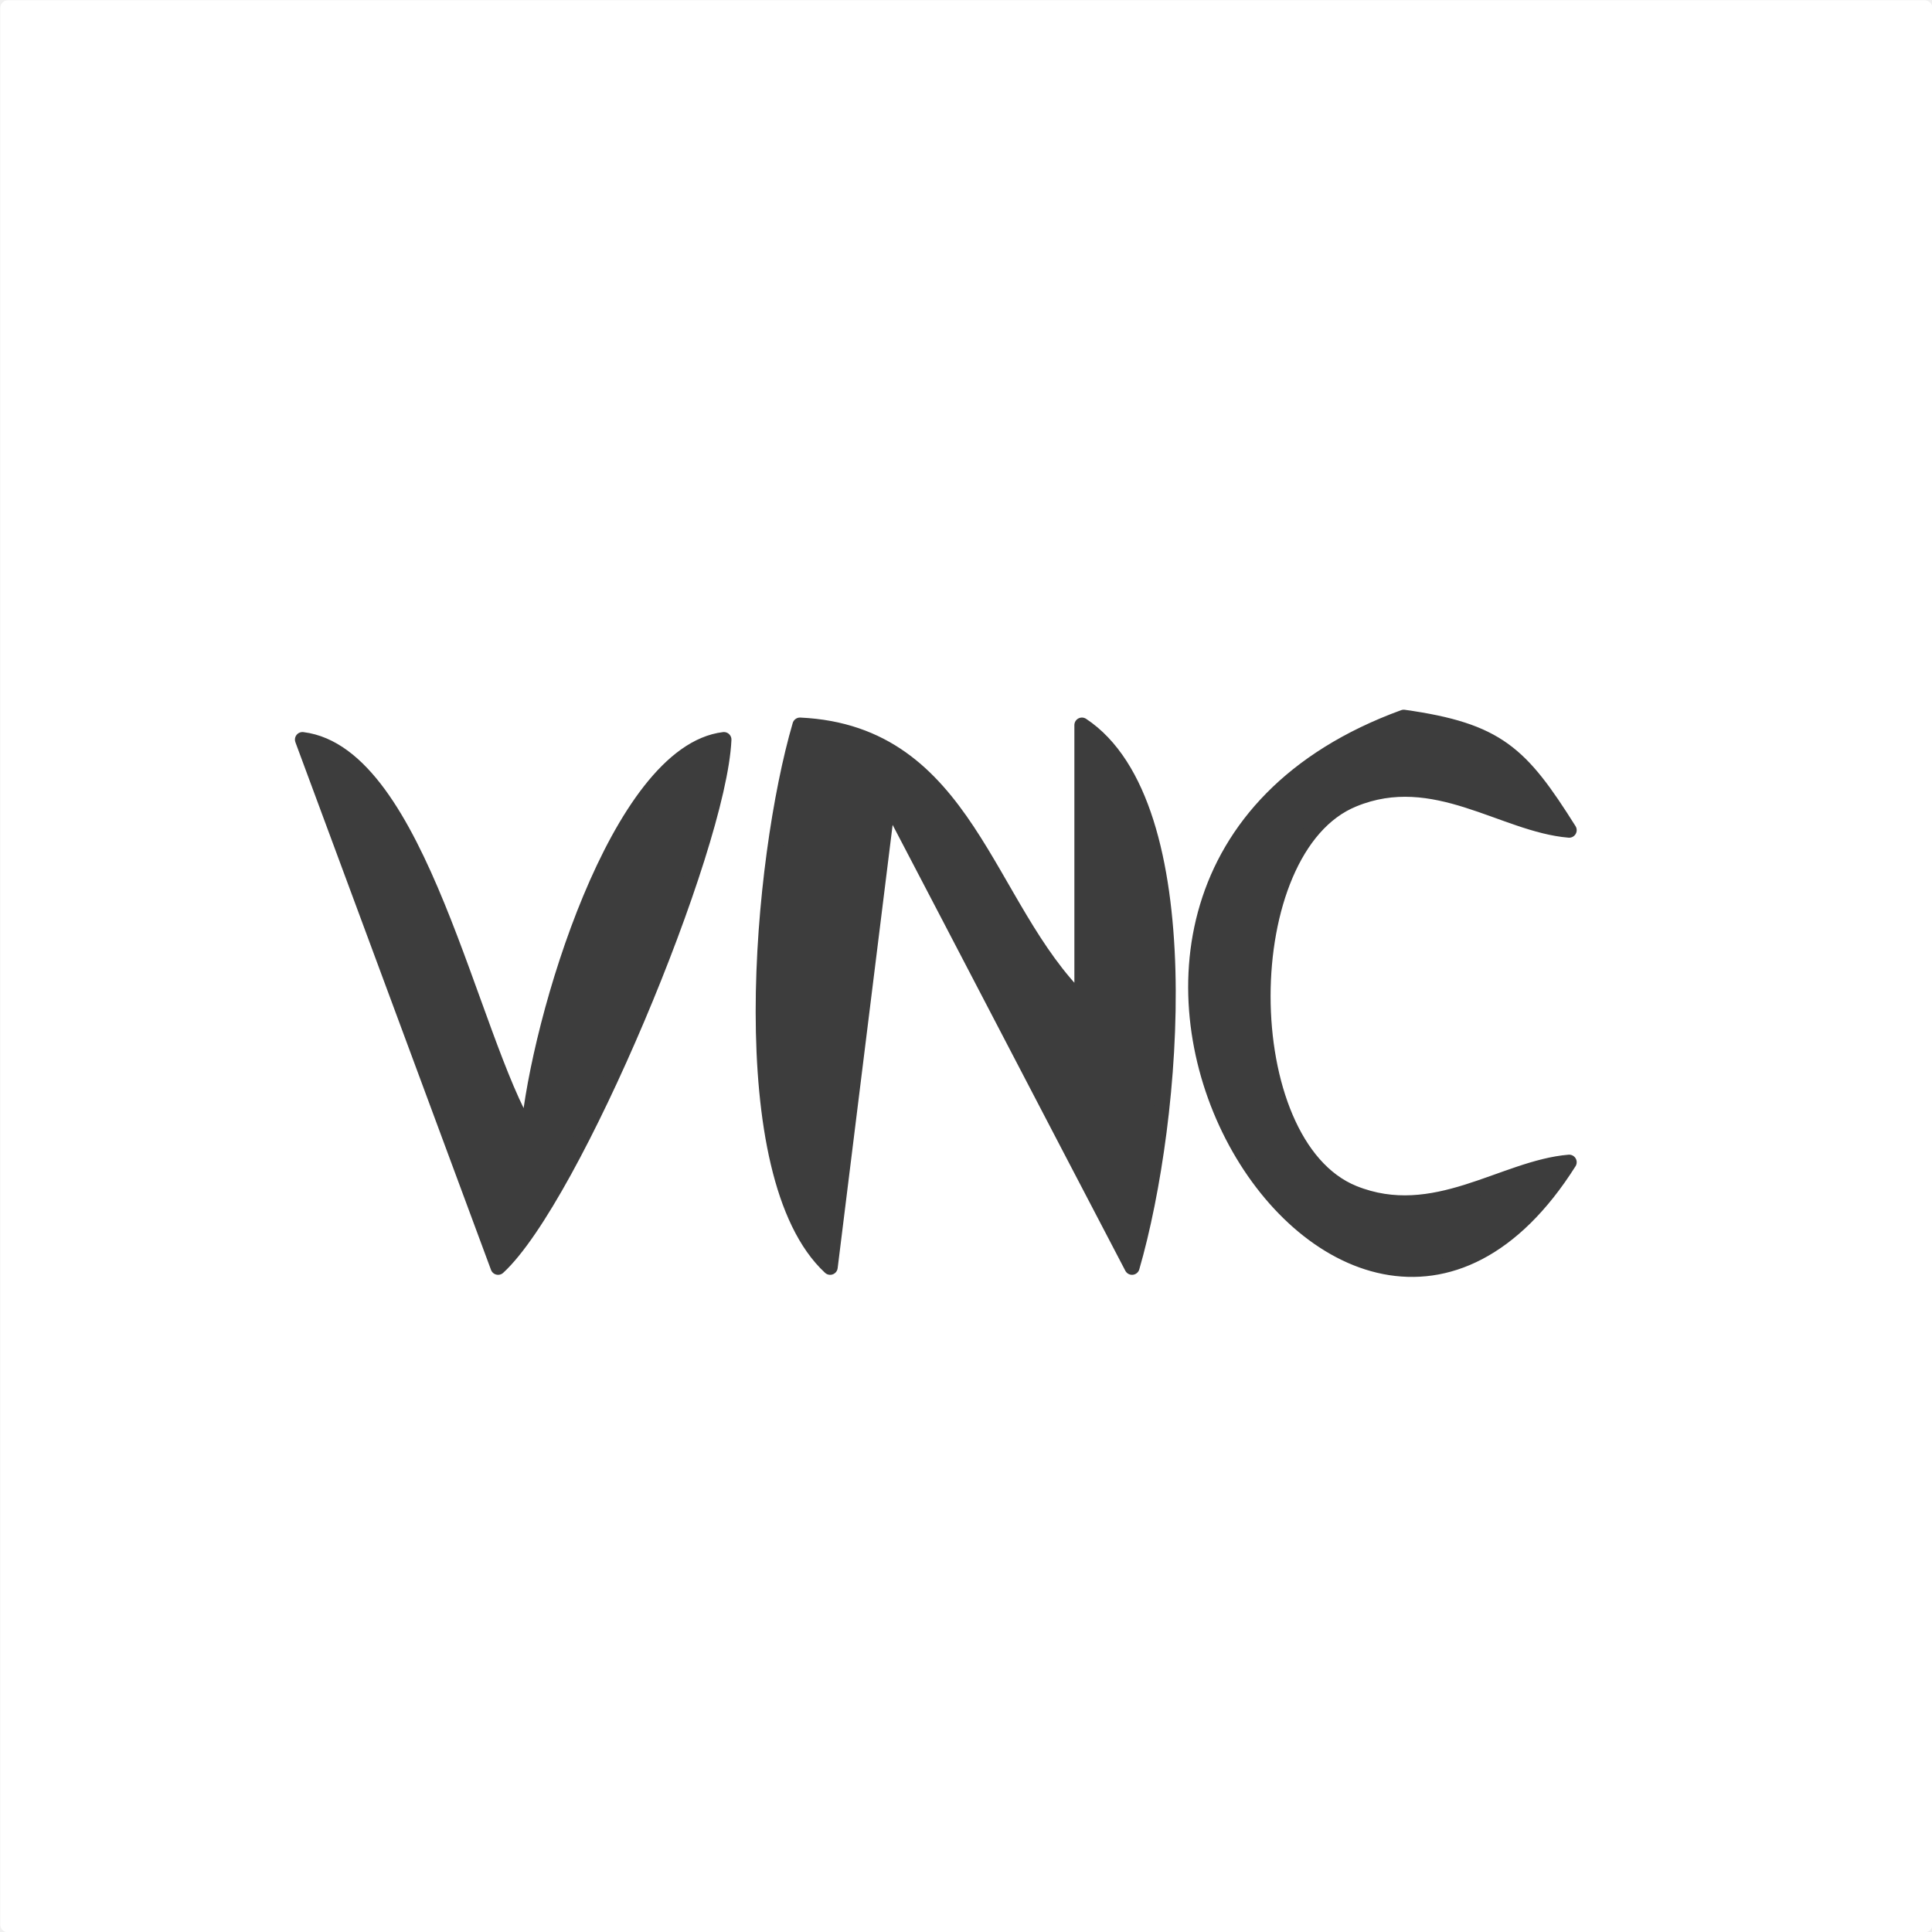
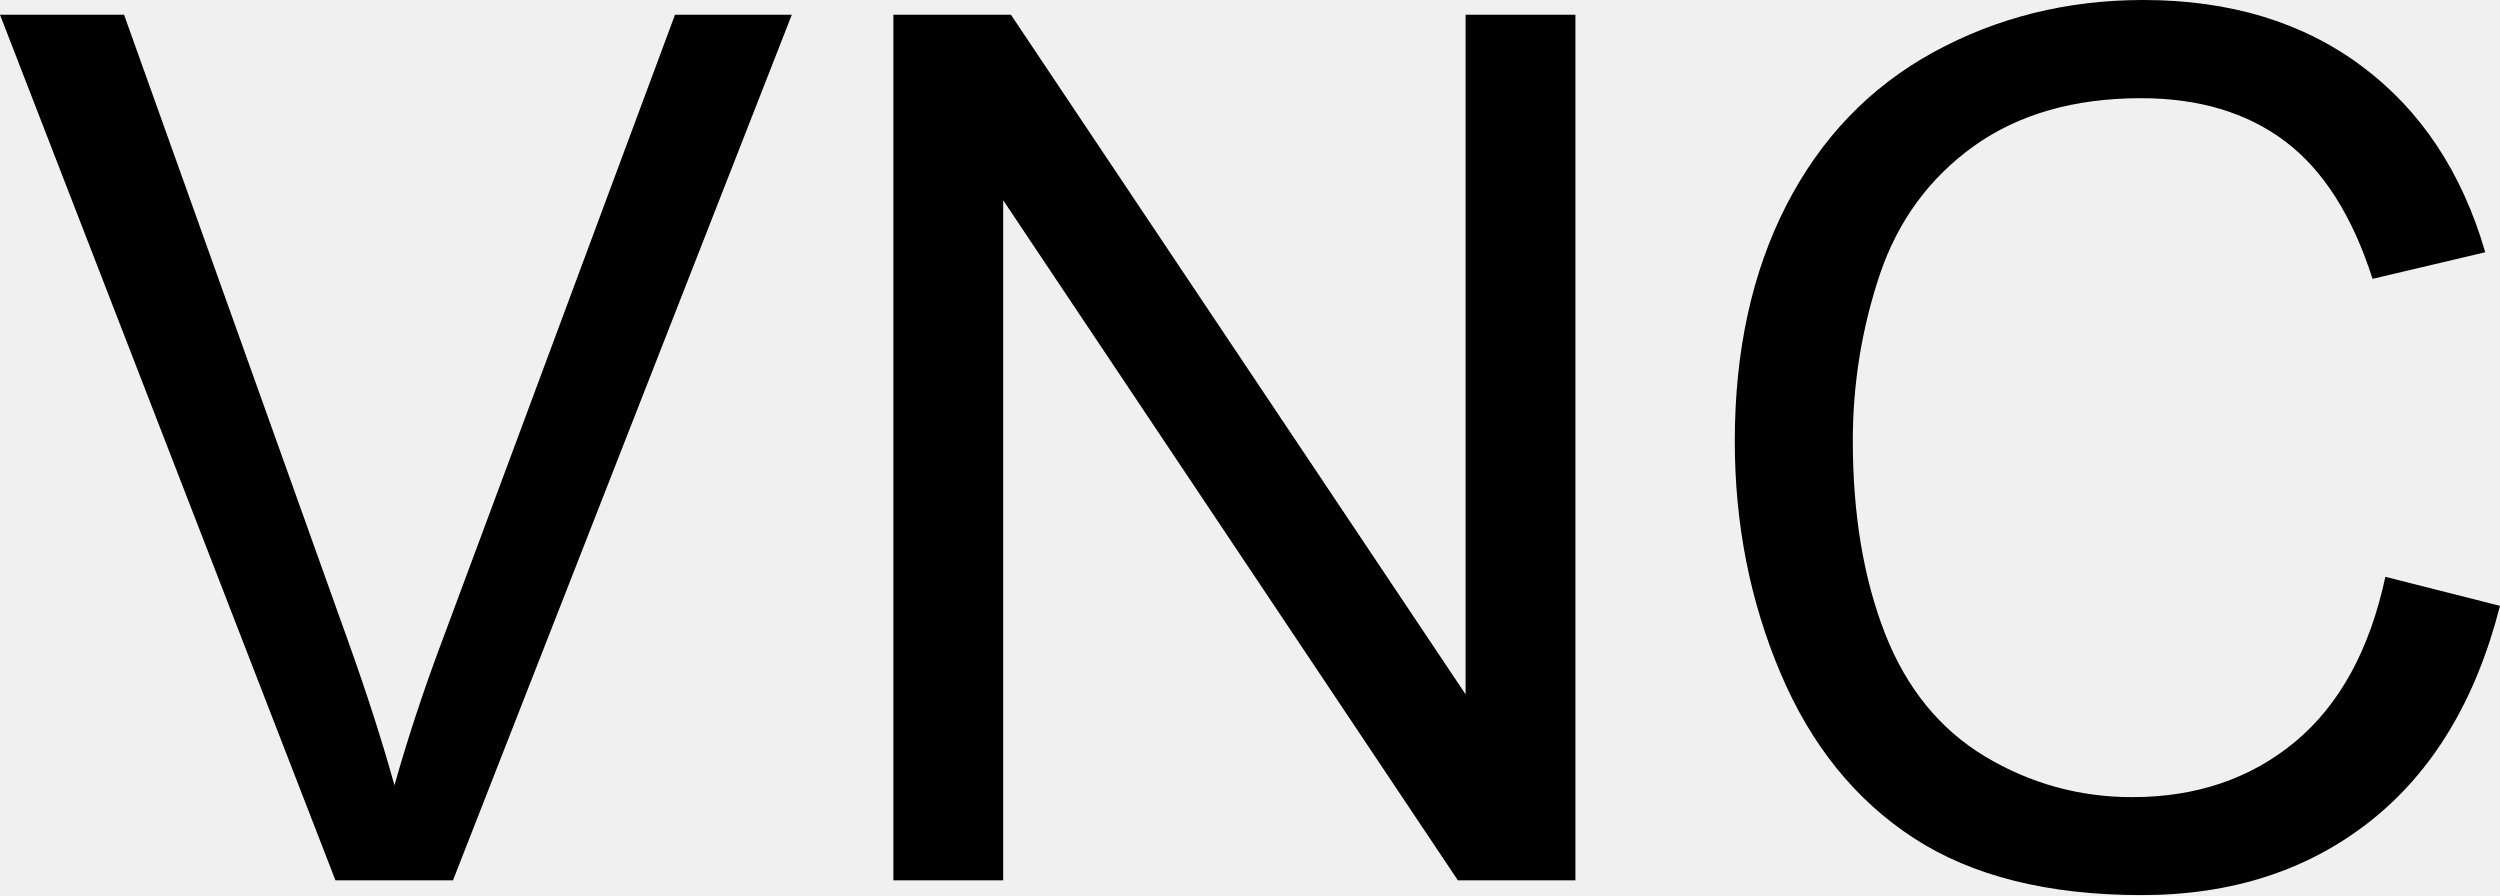
- <svg xmlns="http://www.w3.org/2000/svg" viewBox="0 0 32 32" width="32" height="32">
-   <path d="M0.13 0.13C10.71 0.13 21.29 0.13 31.88 0.13C31.88 10.71 31.88 21.29 31.88 31.88C21.29 31.88 10.71 31.88 0.13 31.88C0.13 21.29 0.13 10.71 0.13 0.13ZM8.75 18.76C7.79 17.19 6.94 12.49 5.01 12.25C6.09 15.16 7.17 18.08 8.25 20.99C9.49 19.85 11.91 14.06 11.99 12.25C10.24 12.46 8.92 16.89 8.75 18.76ZM13.25 12.01C12.6 14.23 12.11 19.47 13.75 20.99C14.07 18.41 14.39 15.83 14.71 13.25C16.06 15.83 17.4 18.41 18.75 20.99C19.46 18.54 19.9 13.32 17.92 12.01C17.92 13.54 17.92 15.07 17.92 16.59C16.31 15.02 16.03 12.14 13.25 12.01ZM23.25 11.88C15.77 14.61 22.25 25.17 25.99 19.25C24.9 19.34 23.76 20.3 22.42 19.76C20.42 18.95 20.42 14.05 22.42 13.24C23.76 12.69 24.9 13.66 25.99 13.75C25.19 12.48 24.81 12.1 23.25 11.88Z" fill="#ffffff" fill-rule="evenodd" stroke="#ffffff" stroke-width="0.25" stroke-linejoin="round" />
-   <path d="M8.75 18.76C8.92 16.89 10.24 12.46 11.99 12.25C11.91 14.06 9.49 19.85 8.25 20.99C7.17 18.08 6.09 15.16 5.01 12.25C6.94 12.49 7.79 17.19 8.75 18.76ZM13.25 12.01C16.03 12.14 16.31 15.02 17.92 16.59C17.92 15.07 17.92 13.54 17.92 12.01C19.9 13.32 19.46 18.54 18.75 20.99C17.4 18.41 16.06 15.83 14.71 13.25C14.39 15.83 14.07 18.41 13.75 20.99C12.11 19.47 12.6 14.23 13.25 12.01ZM23.25 11.88C24.81 12.1 25.19 12.48 25.99 13.75C24.9 13.66 23.76 12.69 22.42 13.24C20.42 14.05 20.42 18.95 22.42 19.76C23.76 20.3 24.9 19.34 25.99 19.25C22.25 25.17 15.77 14.61 23.25 11.88Z" fill="#3d3d3d" fill-rule="evenodd" stroke="#3d3d3d" stroke-width="0.25" stroke-linejoin="round" />
+ <svg xmlns="http://www.w3.org/2000/svg" viewBox="0 8.86 103.37 37.01" data-asc="0.9052734375" width="103.37" height="37.01">
+   <g fill="#000000">
+     <g transform="translate(0, 0)">
+       <path d="M13.87 45.26L0 9.47L5.13 9.47L14.43 35.47Q15.55 38.60 16.31 41.33Q17.14 38.40 18.24 35.47L27.91 9.47L32.74 9.47L18.73 45.26L13.87 45.26ZM36.94 45.26L36.94 9.47L41.80 9.47L60.60 37.57L60.60 9.47L65.14 9.47L65.14 45.26L60.28 45.26L41.48 17.14L41.48 45.26L36.94 45.26ZM98.63 32.71L103.37 33.91Q101.88 39.75 98.01 42.81Q94.14 45.87 88.55 45.87Q82.76 45.87 79.14 43.52Q75.51 41.16 73.62 36.69Q71.73 32.23 71.73 27.10Q71.73 21.51 73.86 17.35Q76.00 13.18 79.94 11.02Q83.89 8.86 88.62 8.86Q93.99 8.86 97.66 11.60Q101.32 14.33 102.76 19.29L98.10 20.39Q96.85 16.48 94.48 14.70Q92.11 12.92 88.53 12.92Q84.40 12.92 81.63 14.89Q78.86 16.87 77.73 20.20Q76.61 23.54 76.61 27.08Q76.61 31.64 77.94 35.05Q79.27 38.45 82.08 40.14Q84.89 41.82 88.16 41.82Q92.14 41.82 94.90 39.53Q97.66 37.23 98.63 32.71Z" />
+     </g>
+   </g>
</svg>
